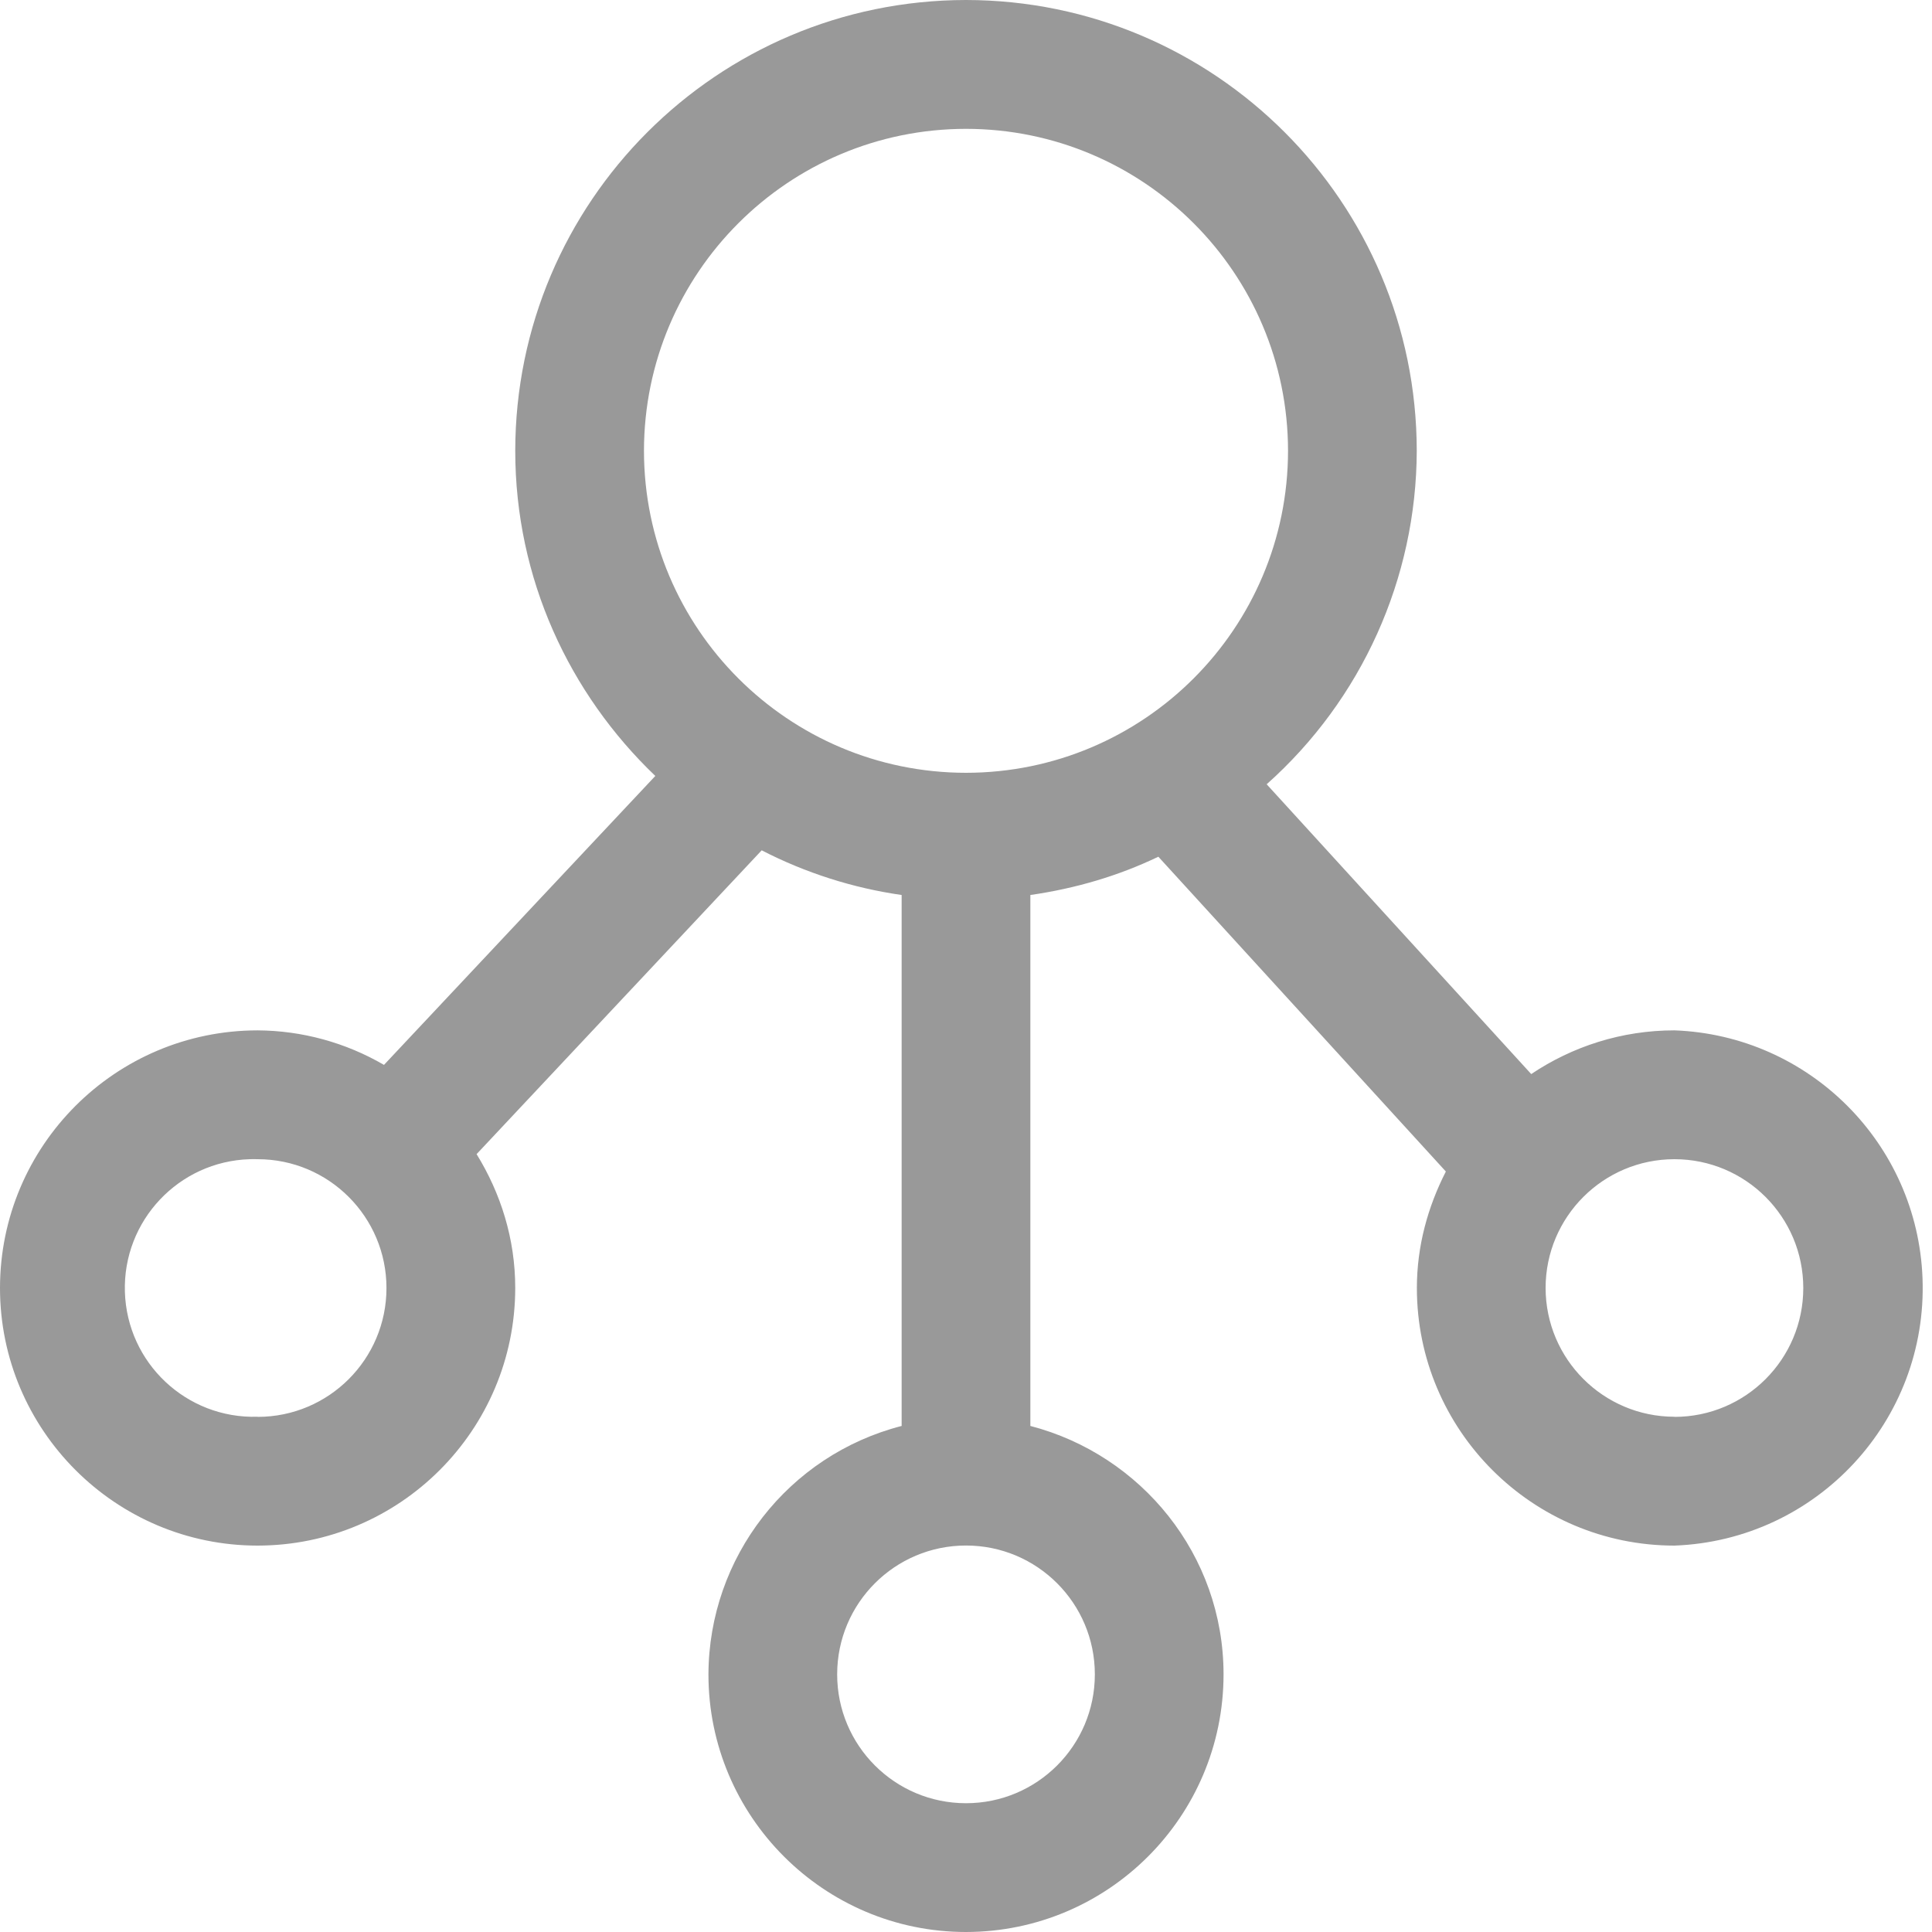
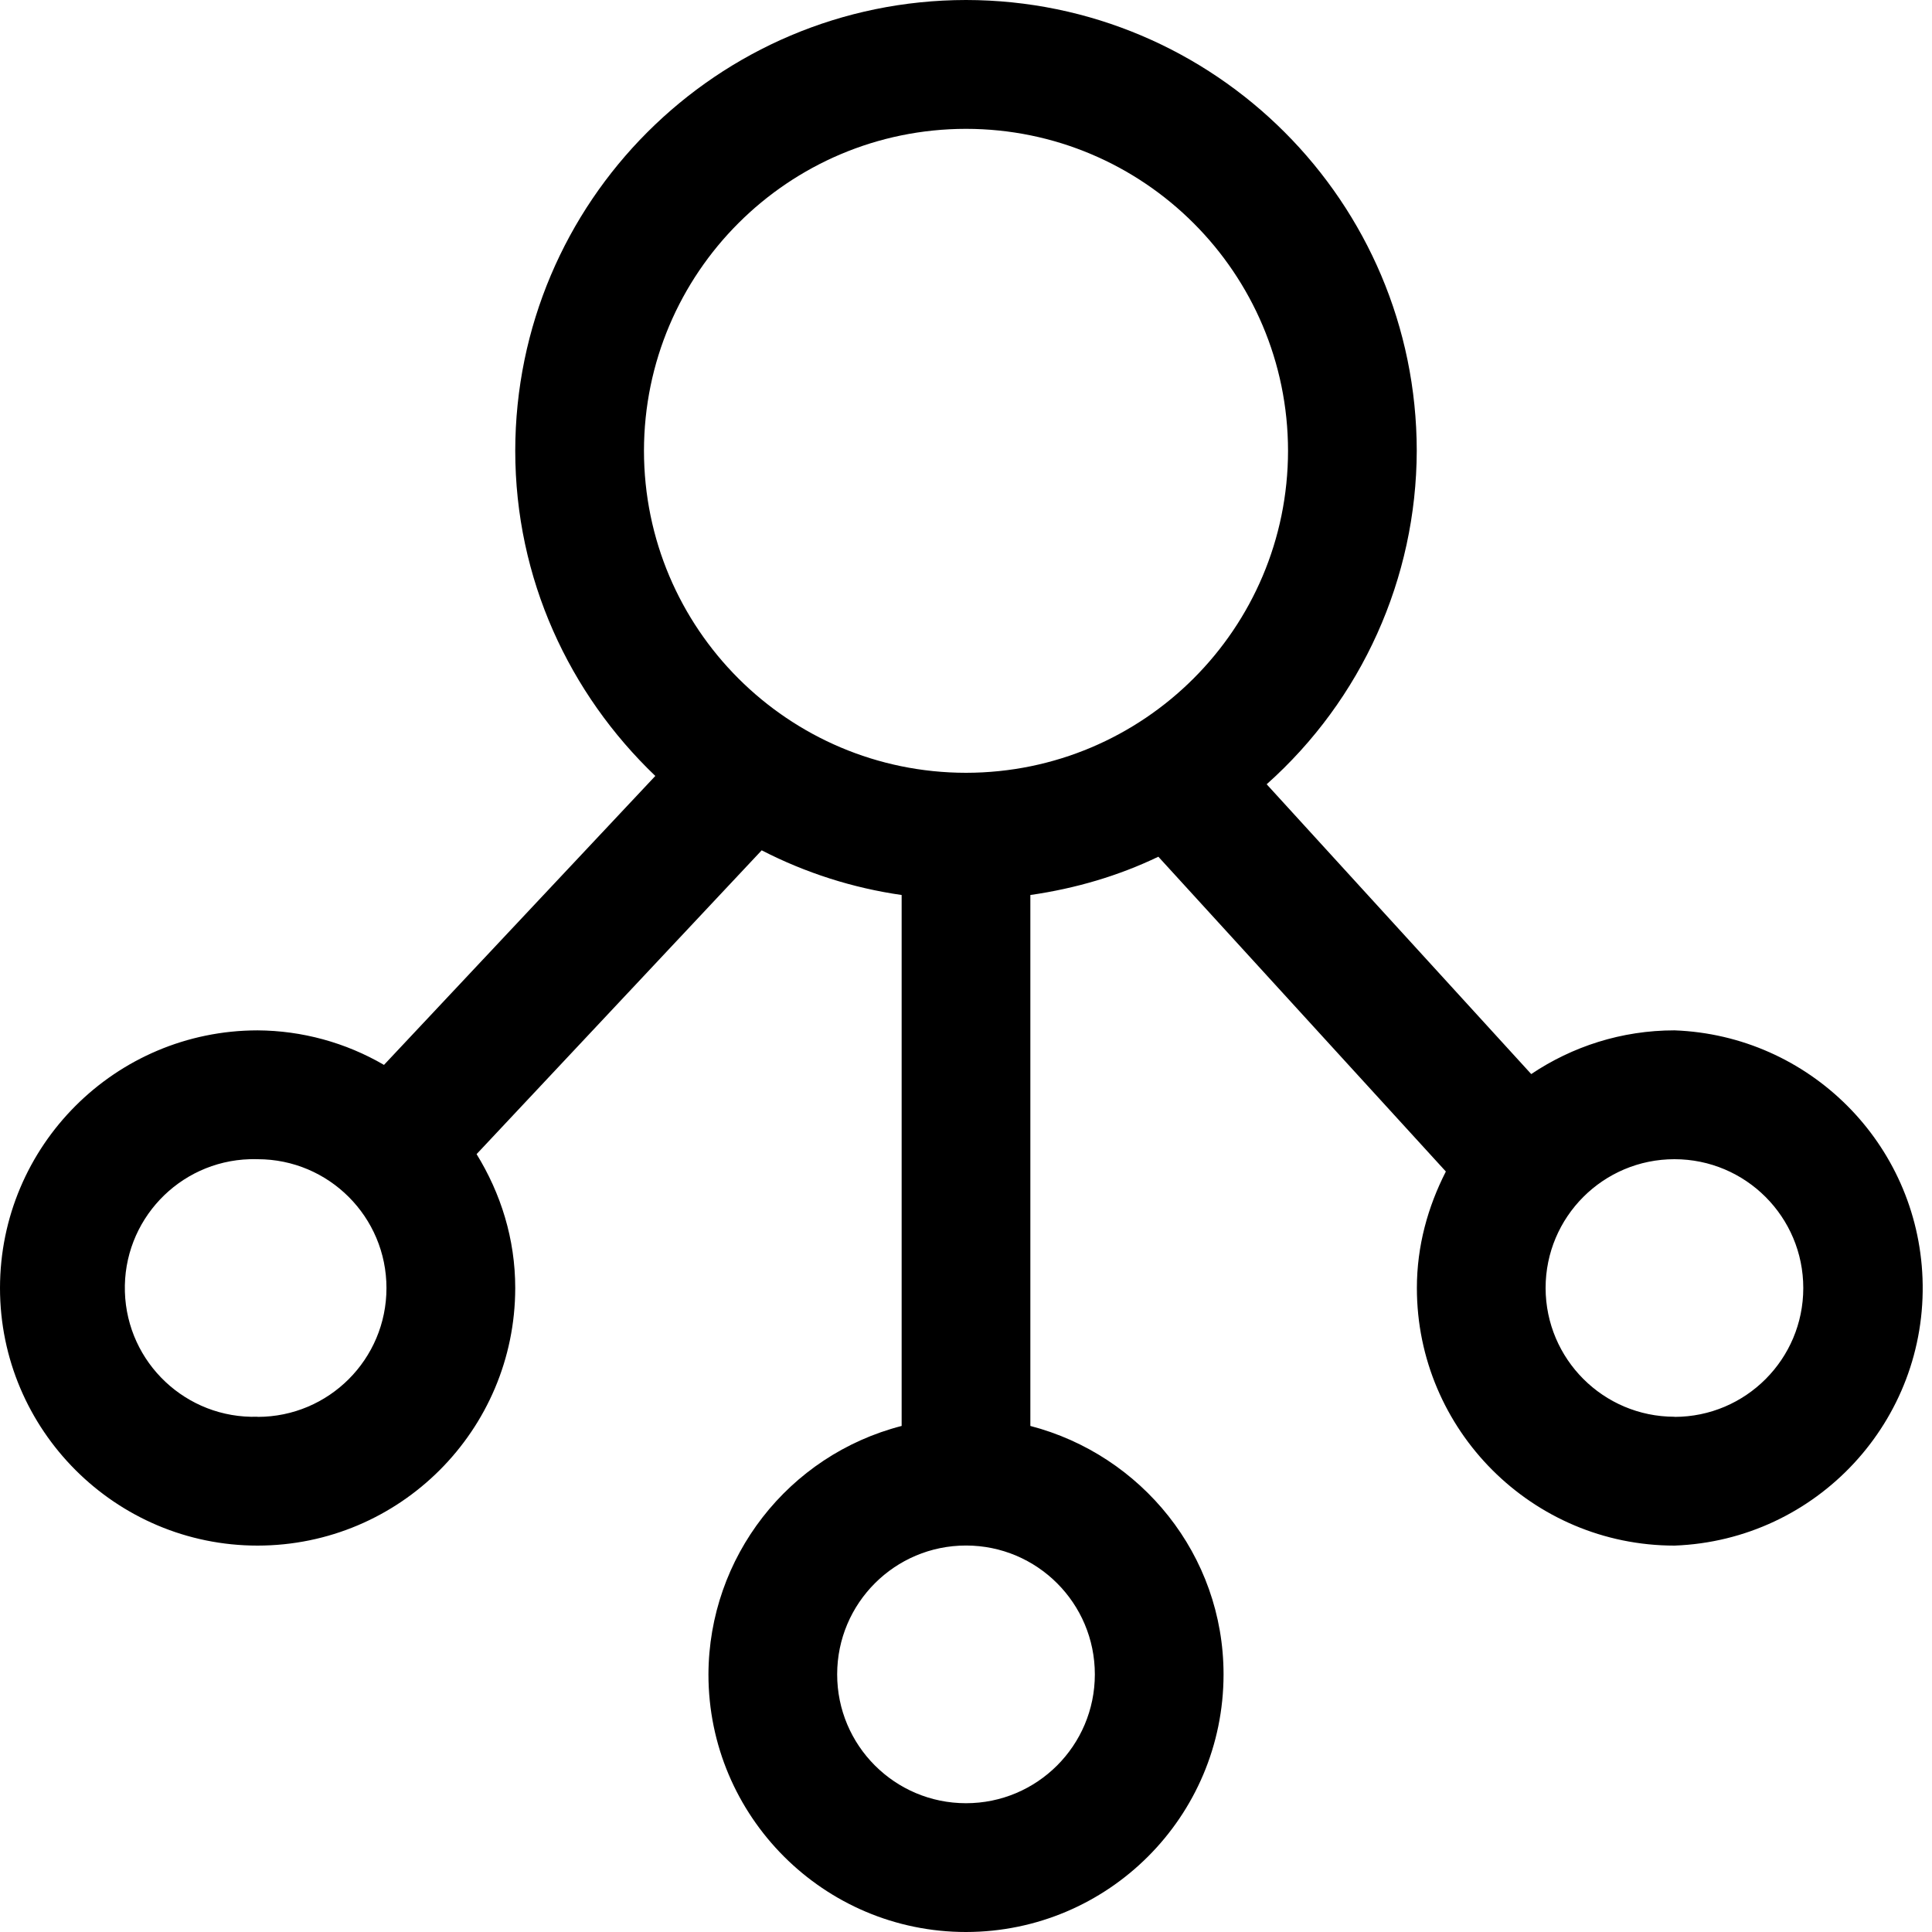
<svg xmlns="http://www.w3.org/2000/svg" t="1736473272091" class="icon" viewBox="0 0 1024 1024" version="1.1" p-id="13990" width="200" height="200">
-   <path d="M887.552 546.109c-28.16 0-54.211 8.576-75.971 23.168l-140.221-153.6a237.553 237.553 0 0 0 79.549-176.768C750.771 107.023 643.891 0.143 512 0 380.109 0.143 273.229 107.023 273.091 238.915c0 67.84 28.672 128.768 74.24 172.355L203.52 564.419a134.61 134.61 0 0 0-67.011-18.304C61.123 546.181 0.036 607.299 0 682.685 0 757.955 61.251 819.2 136.509 819.2c75.387-0.036 136.504-61.123 136.576-136.515 0-26.112-7.68-50.176-20.48-70.973l151.107-161.024a234.732 234.732 0 0 0 74.179 23.68v281.411a136.448 136.448 0 0 0-102.4 131.712c0 75.264 61.184 136.509 136.509 136.509 75.366-0.072 136.443-61.148 136.509-136.509 0-63.421-43.648-116.419-102.4-131.712V474.368c24.003-3.456 46.781-10.173 67.84-20.291l152.387 166.851c-9.539 18.688-15.36 39.424-15.36 61.757 0 75.264 61.184 136.515 136.576 136.515 75.412-2.826 134.252-66.253 131.425-141.665-2.683-71.444-59.981-128.742-131.425-131.425z m-751.037 204.8c-37.699 1.137-69.176-28.503-70.318-66.196S94.7 615.537 132.393 614.4c1.393-0.041 2.79-0.041 4.183 0 37.714 0.015 68.275 30.602 68.26 68.316-0.015 37.693-30.566 68.244-68.26 68.26l-0.061-0.067z m204.8-512c0.102-94.213 76.472-170.552 170.685-170.619 94.213 0.072 170.583 76.411 170.685 170.624C682.619 333.153 606.239 409.528 512 409.6c-94.239-0.072-170.619-76.447-170.685-170.691z m238.976 648.576c-0.015 37.714-30.607 68.275-68.321 68.255-37.714-0.015-68.275-30.607-68.255-68.321 0.015-37.714 30.602-68.275 68.316-68.26 37.693 0.015 68.244 30.566 68.26 68.26v0.067z m307.2-136.576c-37.673-0.036-68.219-30.551-68.291-68.224 0-37.714 30.572-68.285 68.291-68.285 37.714 0 68.291 30.572 68.285 68.291 0 37.688-30.536 68.255-68.224 68.285l-0.061-0.067z" fill="#999" p-id="13991" />
+   <path d="M887.552 546.109c-28.16 0-54.211 8.576-75.971 23.168l-140.221-153.6a237.553 237.553 0 0 0 79.549-176.768C750.771 107.023 643.891 0.143 512 0 380.109 0.143 273.229 107.023 273.091 238.915c0 67.84 28.672 128.768 74.24 172.355L203.52 564.419a134.61 134.61 0 0 0-67.011-18.304C61.123 546.181 0.036 607.299 0 682.685 0 757.955 61.251 819.2 136.509 819.2c75.387-0.036 136.504-61.123 136.576-136.515 0-26.112-7.68-50.176-20.48-70.973l151.107-161.024a234.732 234.732 0 0 0 74.179 23.68v281.411a136.448 136.448 0 0 0-102.4 131.712c0 75.264 61.184 136.509 136.509 136.509 75.366-0.072 136.443-61.148 136.509-136.509 0-63.421-43.648-116.419-102.4-131.712V474.368c24.003-3.456 46.781-10.173 67.84-20.291l152.387 166.851c-9.539 18.688-15.36 39.424-15.36 61.757 0 75.264 61.184 136.515 136.576 136.515 75.412-2.826 134.252-66.253 131.425-141.665-2.683-71.444-59.981-128.742-131.425-131.425z m-751.037 204.8c-37.699 1.137-69.176-28.503-70.318-66.196S94.7 615.537 132.393 614.4c1.393-0.041 2.79-0.041 4.183 0 37.714 0.015 68.275 30.602 68.26 68.316-0.015 37.693-30.566 68.244-68.26 68.26l-0.061-0.067z m204.8-512c0.102-94.213 76.472-170.552 170.685-170.619 94.213 0.072 170.583 76.411 170.685 170.624C682.619 333.153 606.239 409.528 512 409.6c-94.239-0.072-170.619-76.447-170.685-170.691z m238.976 648.576c-0.015 37.714-30.607 68.275-68.321 68.255-37.714-0.015-68.275-30.607-68.255-68.321 0.015-37.714 30.602-68.275 68.316-68.26 37.693 0.015 68.244 30.566 68.26 68.26v0.067z m307.2-136.576c-37.673-0.036-68.219-30.551-68.291-68.224 0-37.714 30.572-68.285 68.291-68.285 37.714 0 68.291 30.572 68.285 68.291 0 37.688-30.536 68.255-68.224 68.285l-0.061-0.067z" p-id="13991" />
</svg>
